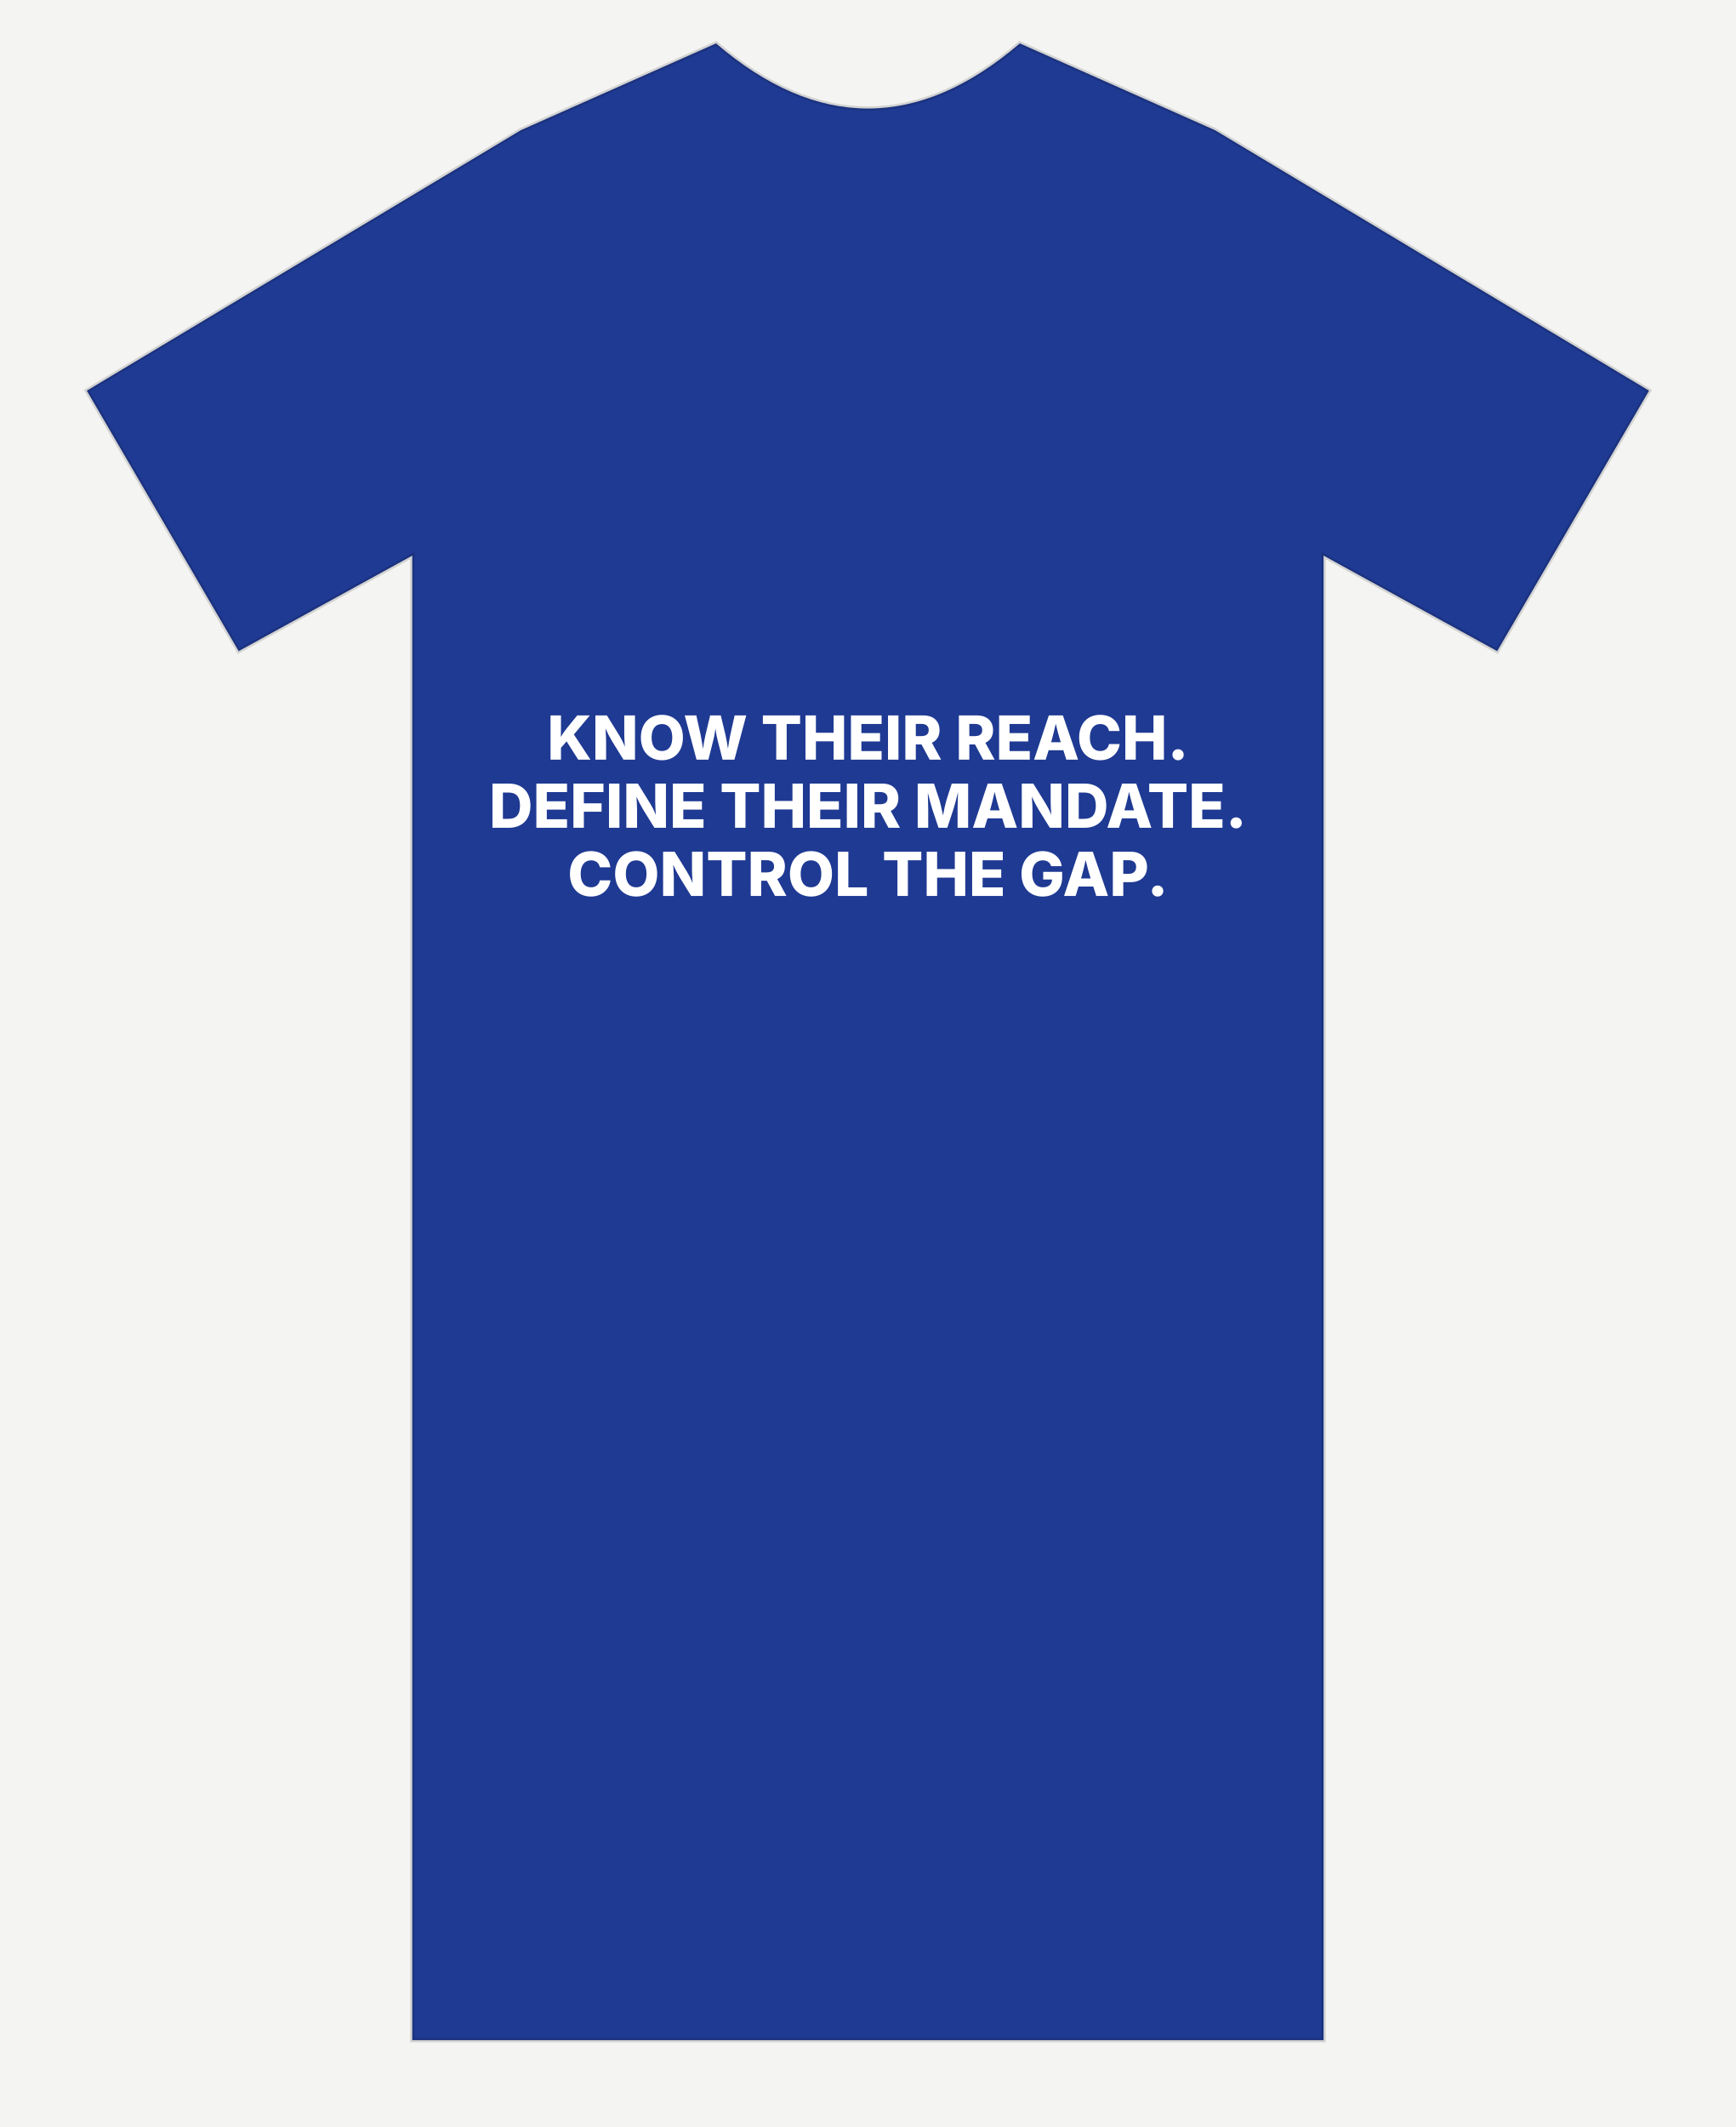
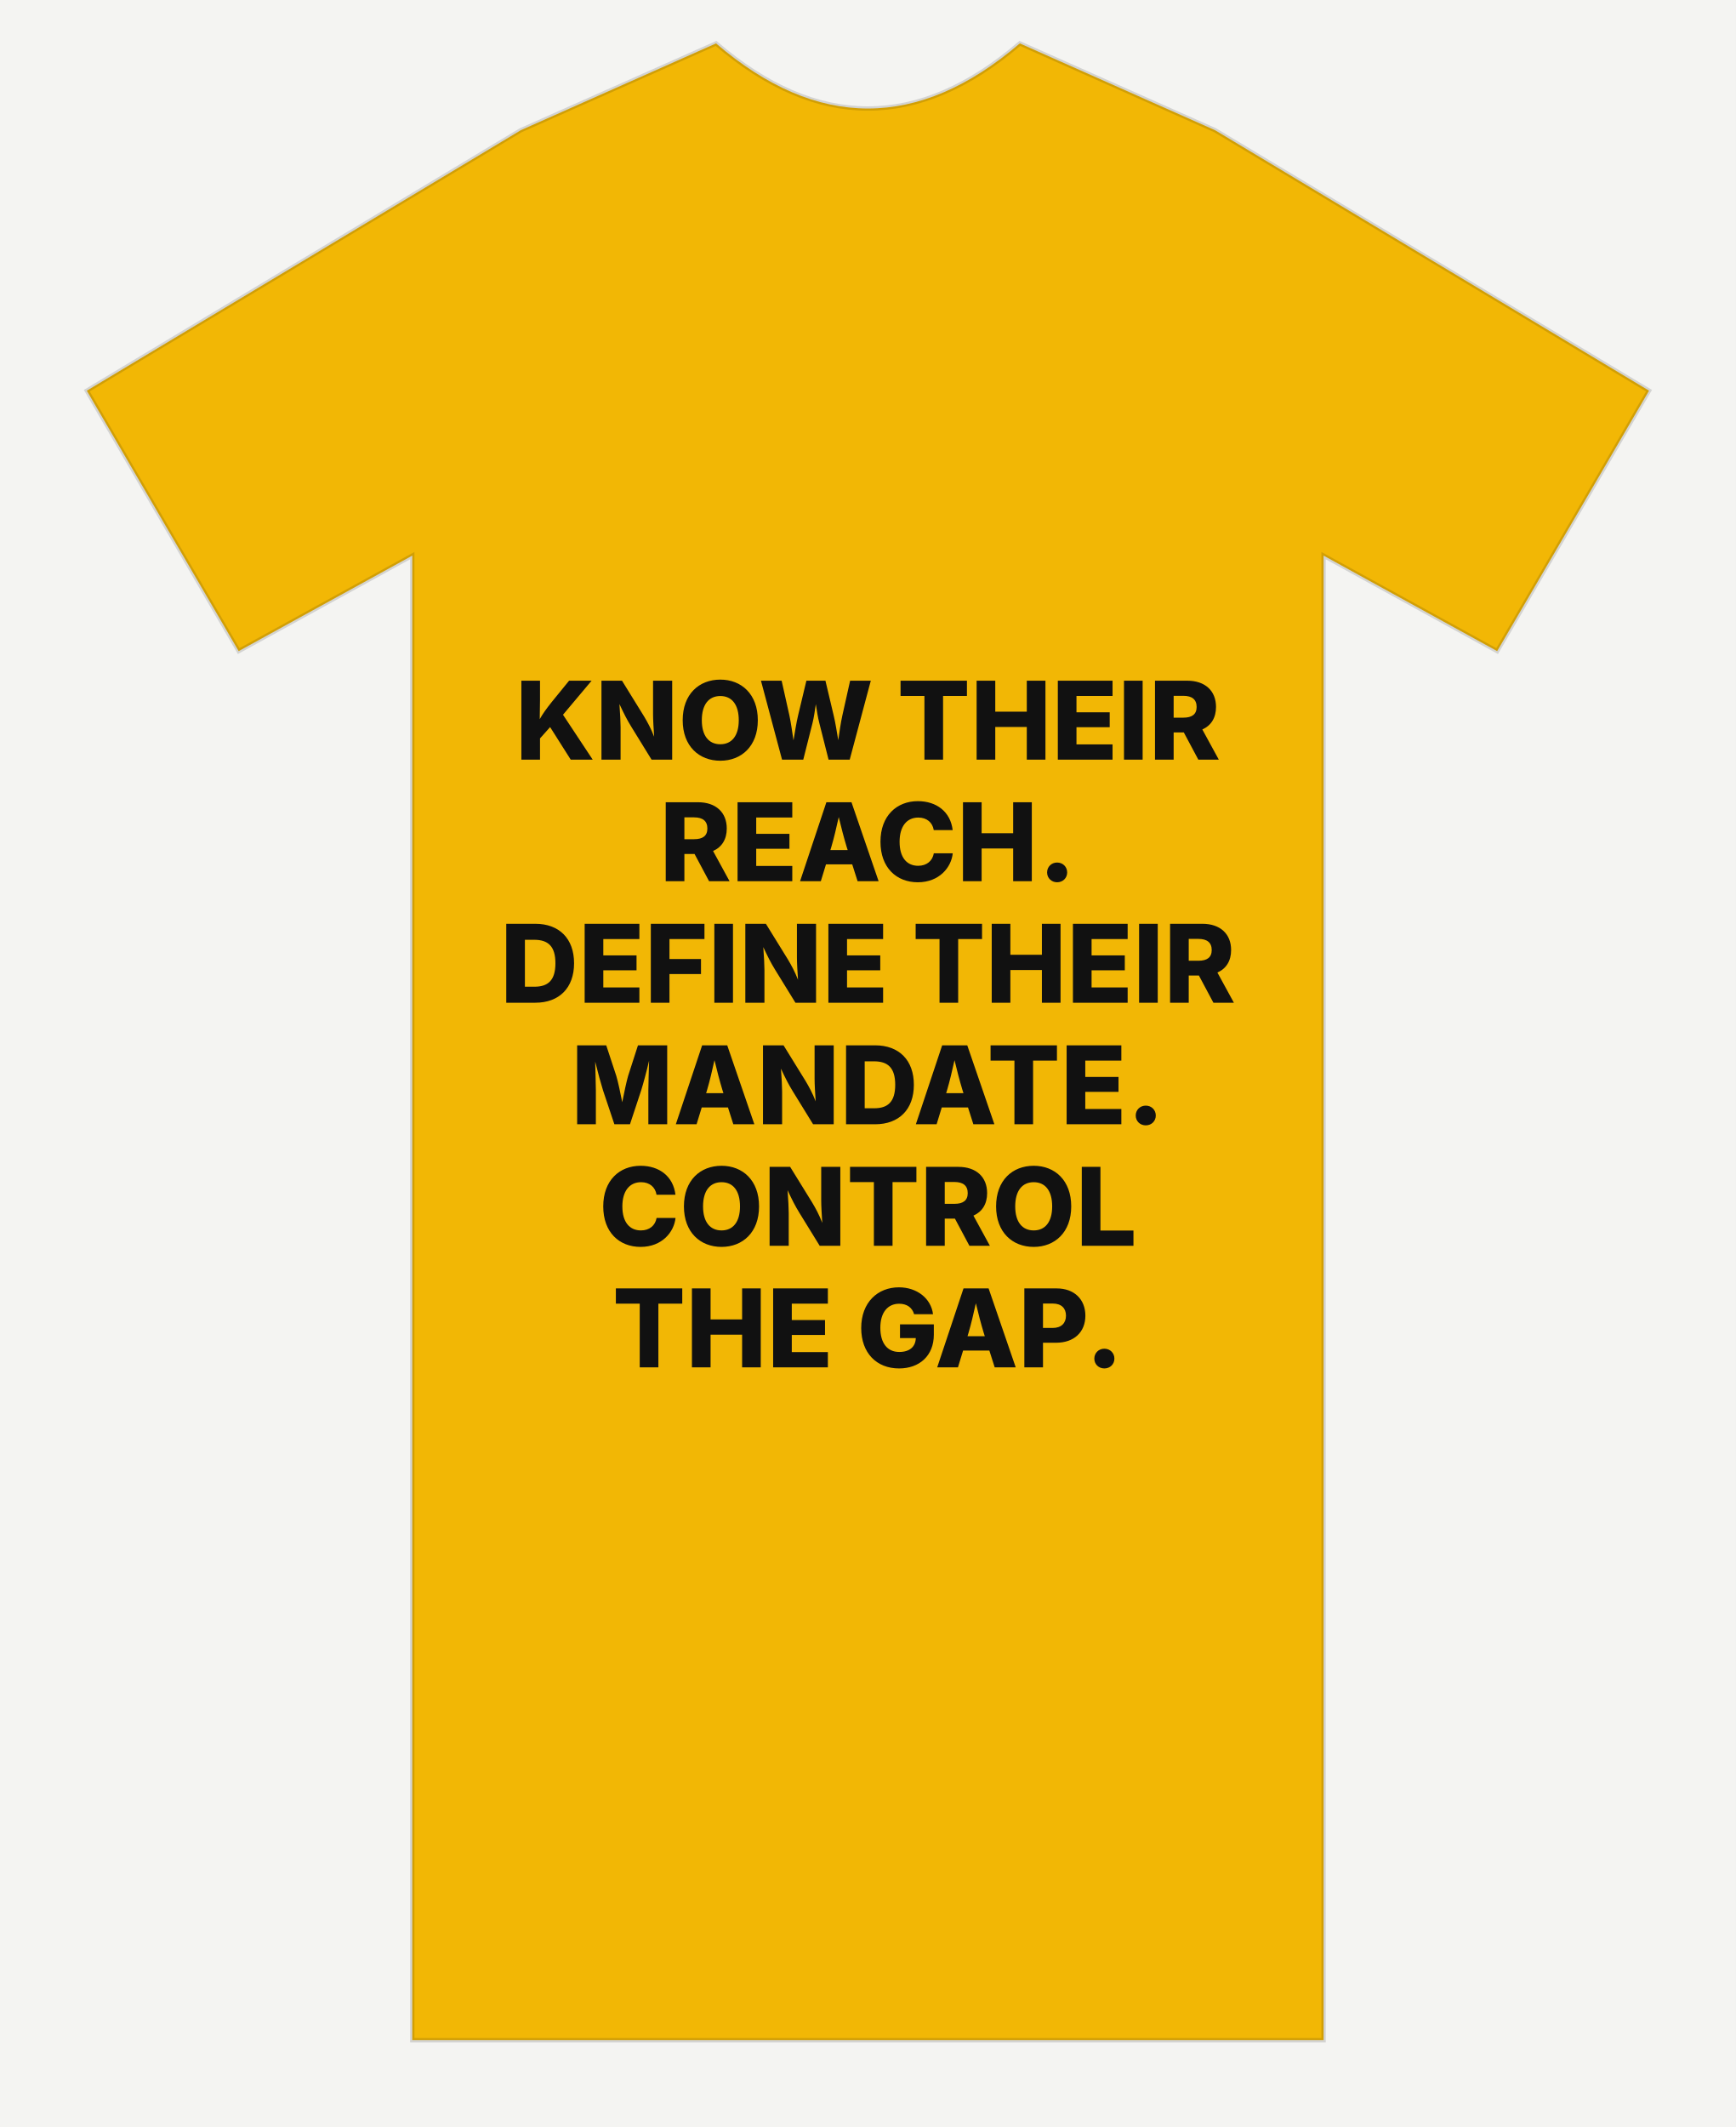
<svg xmlns="http://www.w3.org/2000/svg" viewBox="0 0 400 490" width="400" height="490">
  <rect width="400" height="490" fill="#f4f4f2" />
-   <path d="M120,30 L165,10 Q200,40 235,10 L280,30 L380,90 L345,150 L305,128 L305,470 L95,470 L95,128 L55,150 L20,90 Z" fill="#1f3a93" stroke="#0002" />
-   <text x="200" y="175.0" font-family="Inter, 'Helvetica Neue', Arial, sans-serif" font-size="14" font-weight="800" fill="#ffffff" text-anchor="middle">KNOW THEIR REACH.</text>
-   <text x="200" y="190.7" font-family="Inter, 'Helvetica Neue', Arial, sans-serif" font-size="14" font-weight="800" fill="#ffffff" text-anchor="middle">DEFINE THEIR MANDATE.</text>
-   <text x="200" y="206.4" font-family="Inter, 'Helvetica Neue', Arial, sans-serif" font-size="14" font-weight="800" fill="#ffffff" text-anchor="middle">CONTROL THE GAP.</text>
+   <path d="M120,30 L165,10 Q200,40 235,10 L280,30 L380,90 L345,150 L305,128 L305,470 L95,470 L95,128 L55,150 L20,90 Z" fill="#f2b705" stroke="#0002" />
+   <text x="200" y="175.0" font-family="Inter, 'Helvetica Neue', Arial, sans-serif" font-size="25" font-weight="800" fill="#111111" text-anchor="middle">KNOW THEIR</text>
+   <text x="200" y="203.0" font-family="Inter, 'Helvetica Neue', Arial, sans-serif" font-size="25" font-weight="800" fill="#111111" text-anchor="middle">REACH.</text>
+   <text x="200" y="231.0" font-family="Inter, 'Helvetica Neue', Arial, sans-serif" font-size="25" font-weight="800" fill="#111111" text-anchor="middle">DEFINE THEIR</text>
+   <text x="200" y="259.0" font-family="Inter, 'Helvetica Neue', Arial, sans-serif" font-size="25" font-weight="800" fill="#111111" text-anchor="middle">MANDATE.</text>
+   <text x="200" y="287.0" font-family="Inter, 'Helvetica Neue', Arial, sans-serif" font-size="25" font-weight="800" fill="#111111" text-anchor="middle">CONTROL</text>
+   <text x="200" y="315.0" font-family="Inter, 'Helvetica Neue', Arial, sans-serif" font-size="25" font-weight="800" fill="#111111" text-anchor="middle">THE GAP.</text>
</svg>
